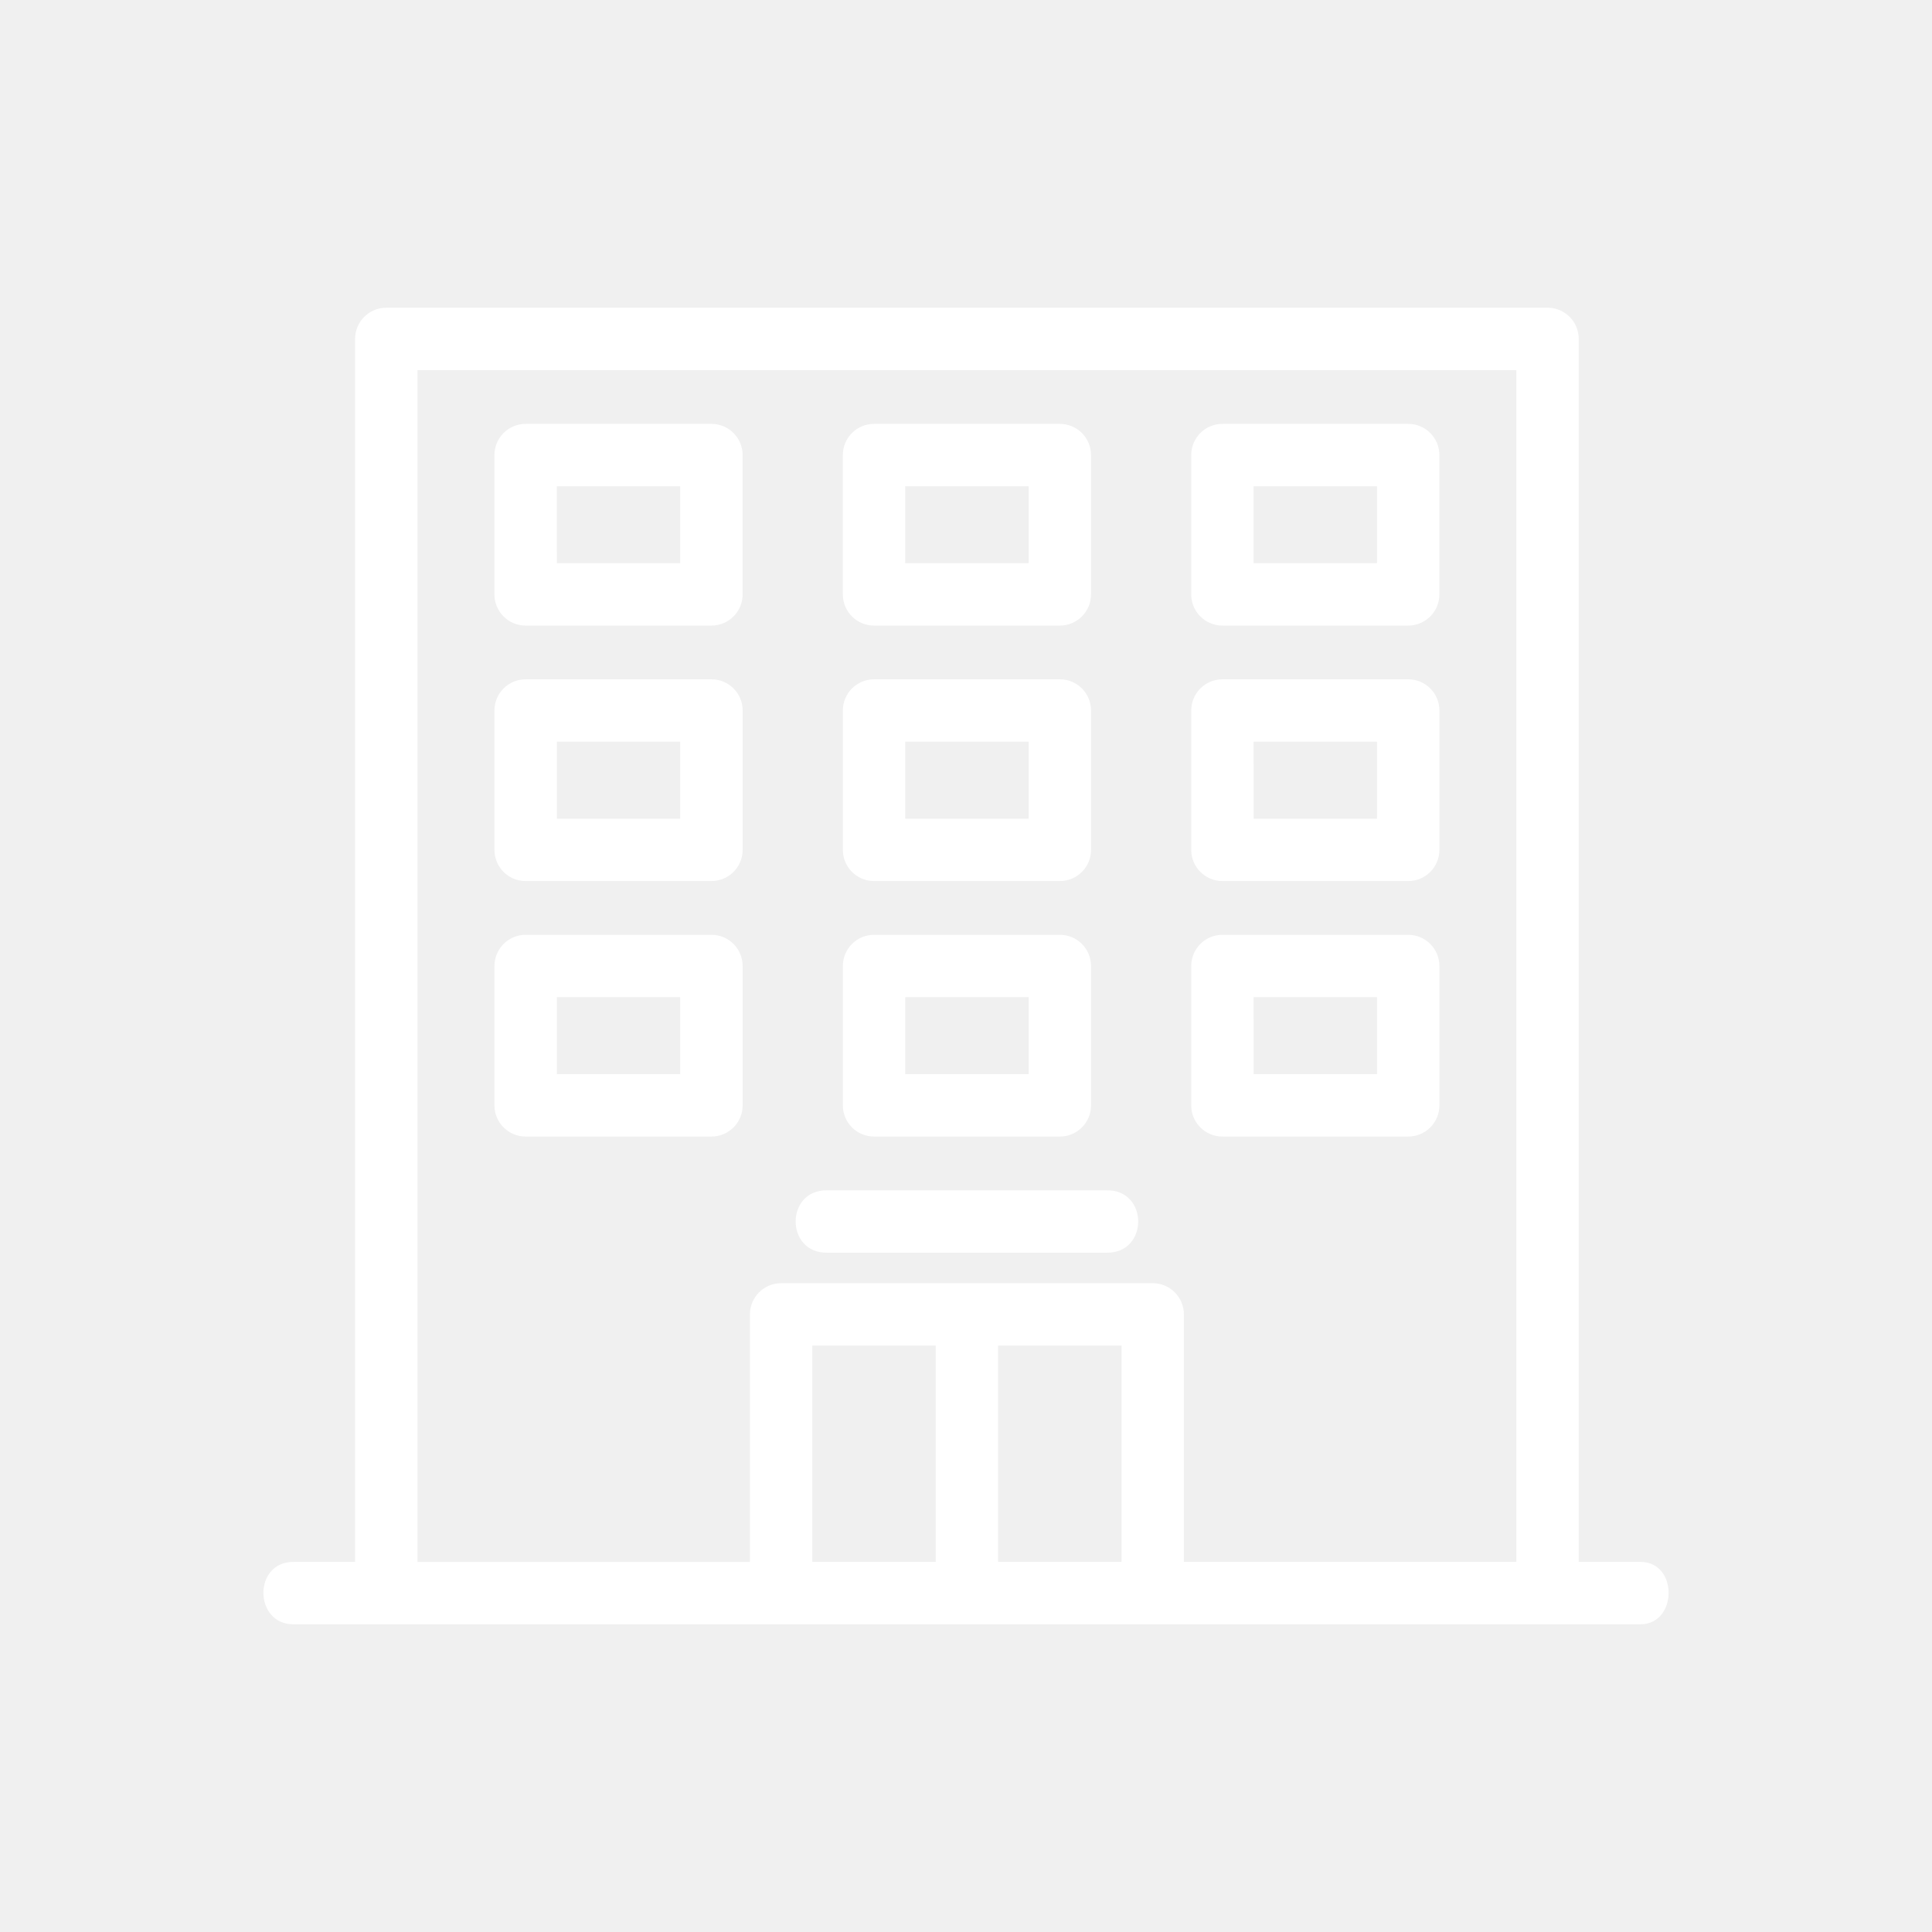
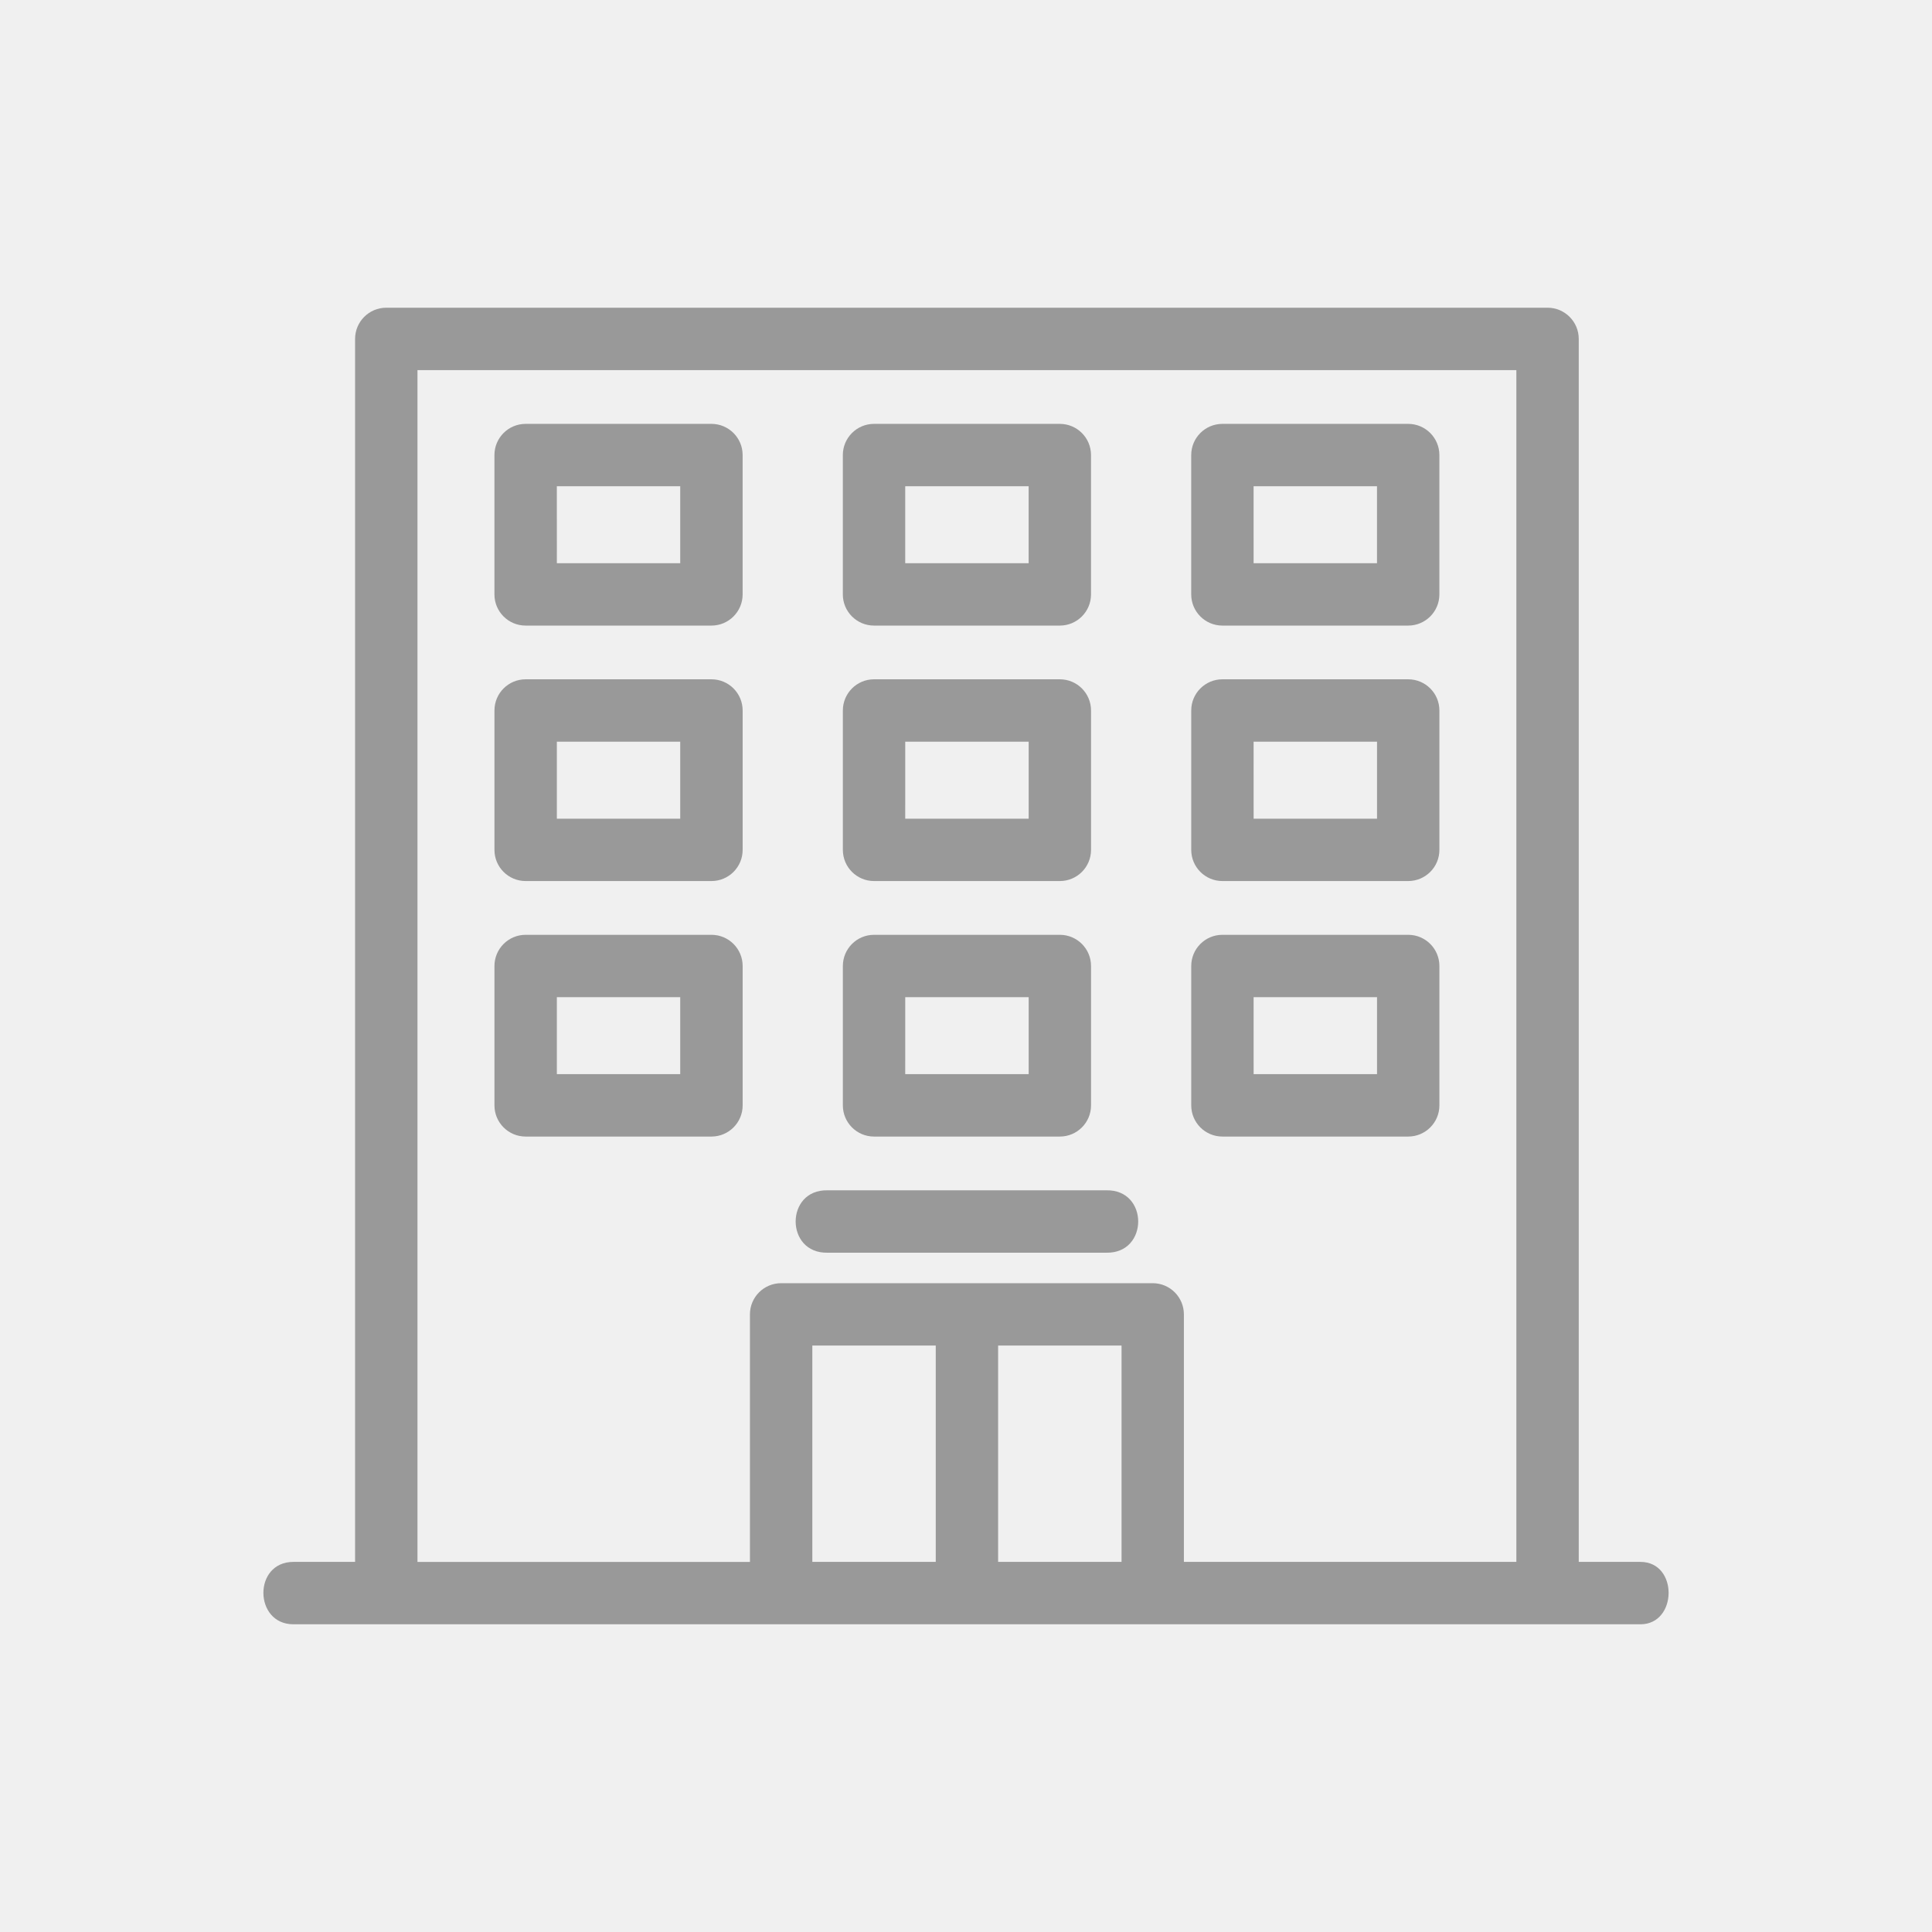
<svg xmlns="http://www.w3.org/2000/svg" width="96" height="96" viewBox="0 0 96 96">
-   <path fill="#fff" d="M19.195 15.29a1.55 1.55 0 0 0-1.551 1.55v60.77h-3.066c-2.008 0-1.965 3.1 0 3.1h66.935c1.845 0 1.886-3.1 0-3.1h-3.066V16.84a1.55 1.55 0 0 0-1.55-1.55zm1.549 3.102h54.603V77.61h-16.52V65.311a1.55 1.55 0 0 0-1.548-1.55H38.814a1.55 1.55 0 0 0-1.55 1.55v12.3h-16.52zm5.375 2.67a1.55 1.55 0 0 0-1.551 1.548v6.926c0 .856.695 1.55 1.55 1.549h9.233a1.55 1.55 0 0 0 1.55-1.549V22.61a1.55 1.55 0 0 0-1.55-1.548zm17.31 0a1.55 1.55 0 0 0-1.549 1.548v6.926a1.55 1.55 0 0 0 1.55 1.549h9.232a1.55 1.55 0 0 0 1.55-1.549V22.61a1.55 1.55 0 0 0-1.55-1.548zm17.31 0a1.55 1.55 0 0 0-1.548 1.548v6.926a1.55 1.55 0 0 0 1.549 1.549h9.232a1.55 1.55 0 0 0 1.55-1.549V22.61a1.55 1.55 0 0 0-1.55-1.548zm-33.07 3.1H33.8v3.823h-6.13zm17.311 0h6.133v3.823H44.98zm17.31 0h6.133v3.823h-6.132zM26.12 33.754a1.55 1.55 0 0 0-1.551 1.55v6.925a1.55 1.55 0 0 0 1.55 1.55h9.233a1.55 1.55 0 0 0 1.55-1.55v-6.924a1.55 1.55 0 0 0-1.55-1.551zm17.31 0a1.55 1.55 0 0 0-1.549 1.55v6.925c0 .855.693 1.55 1.55 1.55h9.232a1.55 1.55 0 0 0 1.55-1.55v-6.924a1.55 1.55 0 0 0-1.55-1.551zm17.31 0a1.55 1.55 0 0 0-1.548 1.55v6.925c0 .855.693 1.55 1.549 1.55h9.232a1.55 1.55 0 0 0 1.55-1.55v-6.924a1.55 1.55 0 0 0-1.55-1.551zm-33.07 3.101H33.8v3.825h-6.13zm17.311 0h6.133v3.825H44.98zm17.31 0h6.133v3.825h-6.132zM26.12 46.45a1.55 1.55 0 0 0-1.551 1.551v6.924a1.55 1.55 0 0 0 1.55 1.55h9.233a1.55 1.55 0 0 0 1.55-1.55V48a1.55 1.55 0 0 0-1.55-1.55zm17.31 0a1.55 1.55 0 0 0-1.549 1.551v6.924c0 .856.693 1.55 1.55 1.55h9.232a1.55 1.55 0 0 0 1.55-1.55V48a1.55 1.55 0 0 0-1.55-1.55zm17.31 0a1.55 1.55 0 0 0-1.548 1.551v6.924c0 .856.693 1.55 1.549 1.55h9.232a1.55 1.55 0 0 0 1.55-1.55V48a1.55 1.55 0 0 0-1.55-1.55zm-33.07 3.1H33.8v3.824h-6.13zm17.311 0h6.133v3.824H44.98zm17.31 0h6.133v3.824h-6.132zm-21.17 9.596c-2.114-.049-2.114 3.147 0 3.1h13.85c2.114.047 2.114-3.149 0-3.1zm-.757 7.714h6.133v10.75h-6.133zm9.232 0h6.133v10.75h-6.133z" />
+   <path fill="#999" d="M19.195 15.29a1.55 1.55 0 0 0-1.551 1.55v60.77h-3.066c-2.008 0-1.965 3.1 0 3.1h66.935c1.845 0 1.886-3.1 0-3.1h-3.066V16.84a1.55 1.55 0 0 0-1.55-1.55zm1.549 3.102h54.603V77.61h-16.52V65.311a1.55 1.55 0 0 0-1.548-1.55H38.814a1.55 1.55 0 0 0-1.55 1.55v12.3h-16.52zm5.375 2.67a1.55 1.55 0 0 0-1.551 1.548v6.926c0 .856.695 1.55 1.55 1.549h9.233a1.55 1.55 0 0 0 1.55-1.549V22.61a1.55 1.55 0 0 0-1.55-1.548zm17.31 0a1.55 1.55 0 0 0-1.549 1.548v6.926a1.55 1.55 0 0 0 1.55 1.549h9.232a1.55 1.55 0 0 0 1.55-1.549V22.61a1.55 1.55 0 0 0-1.55-1.548zm17.31 0a1.55 1.55 0 0 0-1.548 1.548v6.926a1.55 1.55 0 0 0 1.549 1.549h9.232a1.55 1.55 0 0 0 1.55-1.549V22.61a1.55 1.55 0 0 0-1.55-1.548zm-33.07 3.1H33.8v3.823h-6.13zm17.311 0h6.133v3.823H44.98zm17.31 0h6.133v3.823h-6.132zM26.12 33.754a1.55 1.55 0 0 0-1.551 1.55v6.925a1.55 1.55 0 0 0 1.55 1.55h9.233a1.55 1.55 0 0 0 1.55-1.55v-6.924a1.55 1.55 0 0 0-1.55-1.551zm17.31 0a1.55 1.55 0 0 0-1.549 1.55v6.925c0 .855.693 1.55 1.55 1.55h9.232a1.55 1.55 0 0 0 1.55-1.55v-6.924a1.55 1.55 0 0 0-1.55-1.551zm17.31 0a1.55 1.55 0 0 0-1.548 1.55v6.925c0 .855.693 1.55 1.549 1.55h9.232a1.55 1.55 0 0 0 1.55-1.55v-6.924a1.55 1.55 0 0 0-1.55-1.551zm-33.07 3.101H33.8v3.825h-6.13zm17.311 0h6.133v3.825H44.98zm17.31 0h6.133v3.825h-6.132zM26.12 46.45a1.55 1.55 0 0 0-1.551 1.551v6.924a1.55 1.55 0 0 0 1.55 1.55h9.233a1.55 1.55 0 0 0 1.55-1.55V48a1.55 1.55 0 0 0-1.55-1.55zm17.31 0a1.55 1.55 0 0 0-1.549 1.551v6.924c0 .856.693 1.55 1.55 1.55h9.232a1.55 1.55 0 0 0 1.55-1.55V48a1.55 1.55 0 0 0-1.55-1.55zm17.31 0a1.55 1.55 0 0 0-1.548 1.551v6.924c0 .856.693 1.55 1.549 1.55h9.232a1.55 1.55 0 0 0 1.55-1.55V48a1.55 1.55 0 0 0-1.55-1.55zm-33.07 3.1H33.8v3.824h-6.13zm17.311 0h6.133v3.824H44.98zm17.31 0h6.133v3.824h-6.132zm-21.17 9.596c-2.114-.049-2.114 3.147 0 3.1h13.85c2.114.047 2.114-3.149 0-3.1zm-.757 7.714h6.133v10.75h-6.133zm9.232 0h6.133v10.75h-6.133z" />
</svg>
